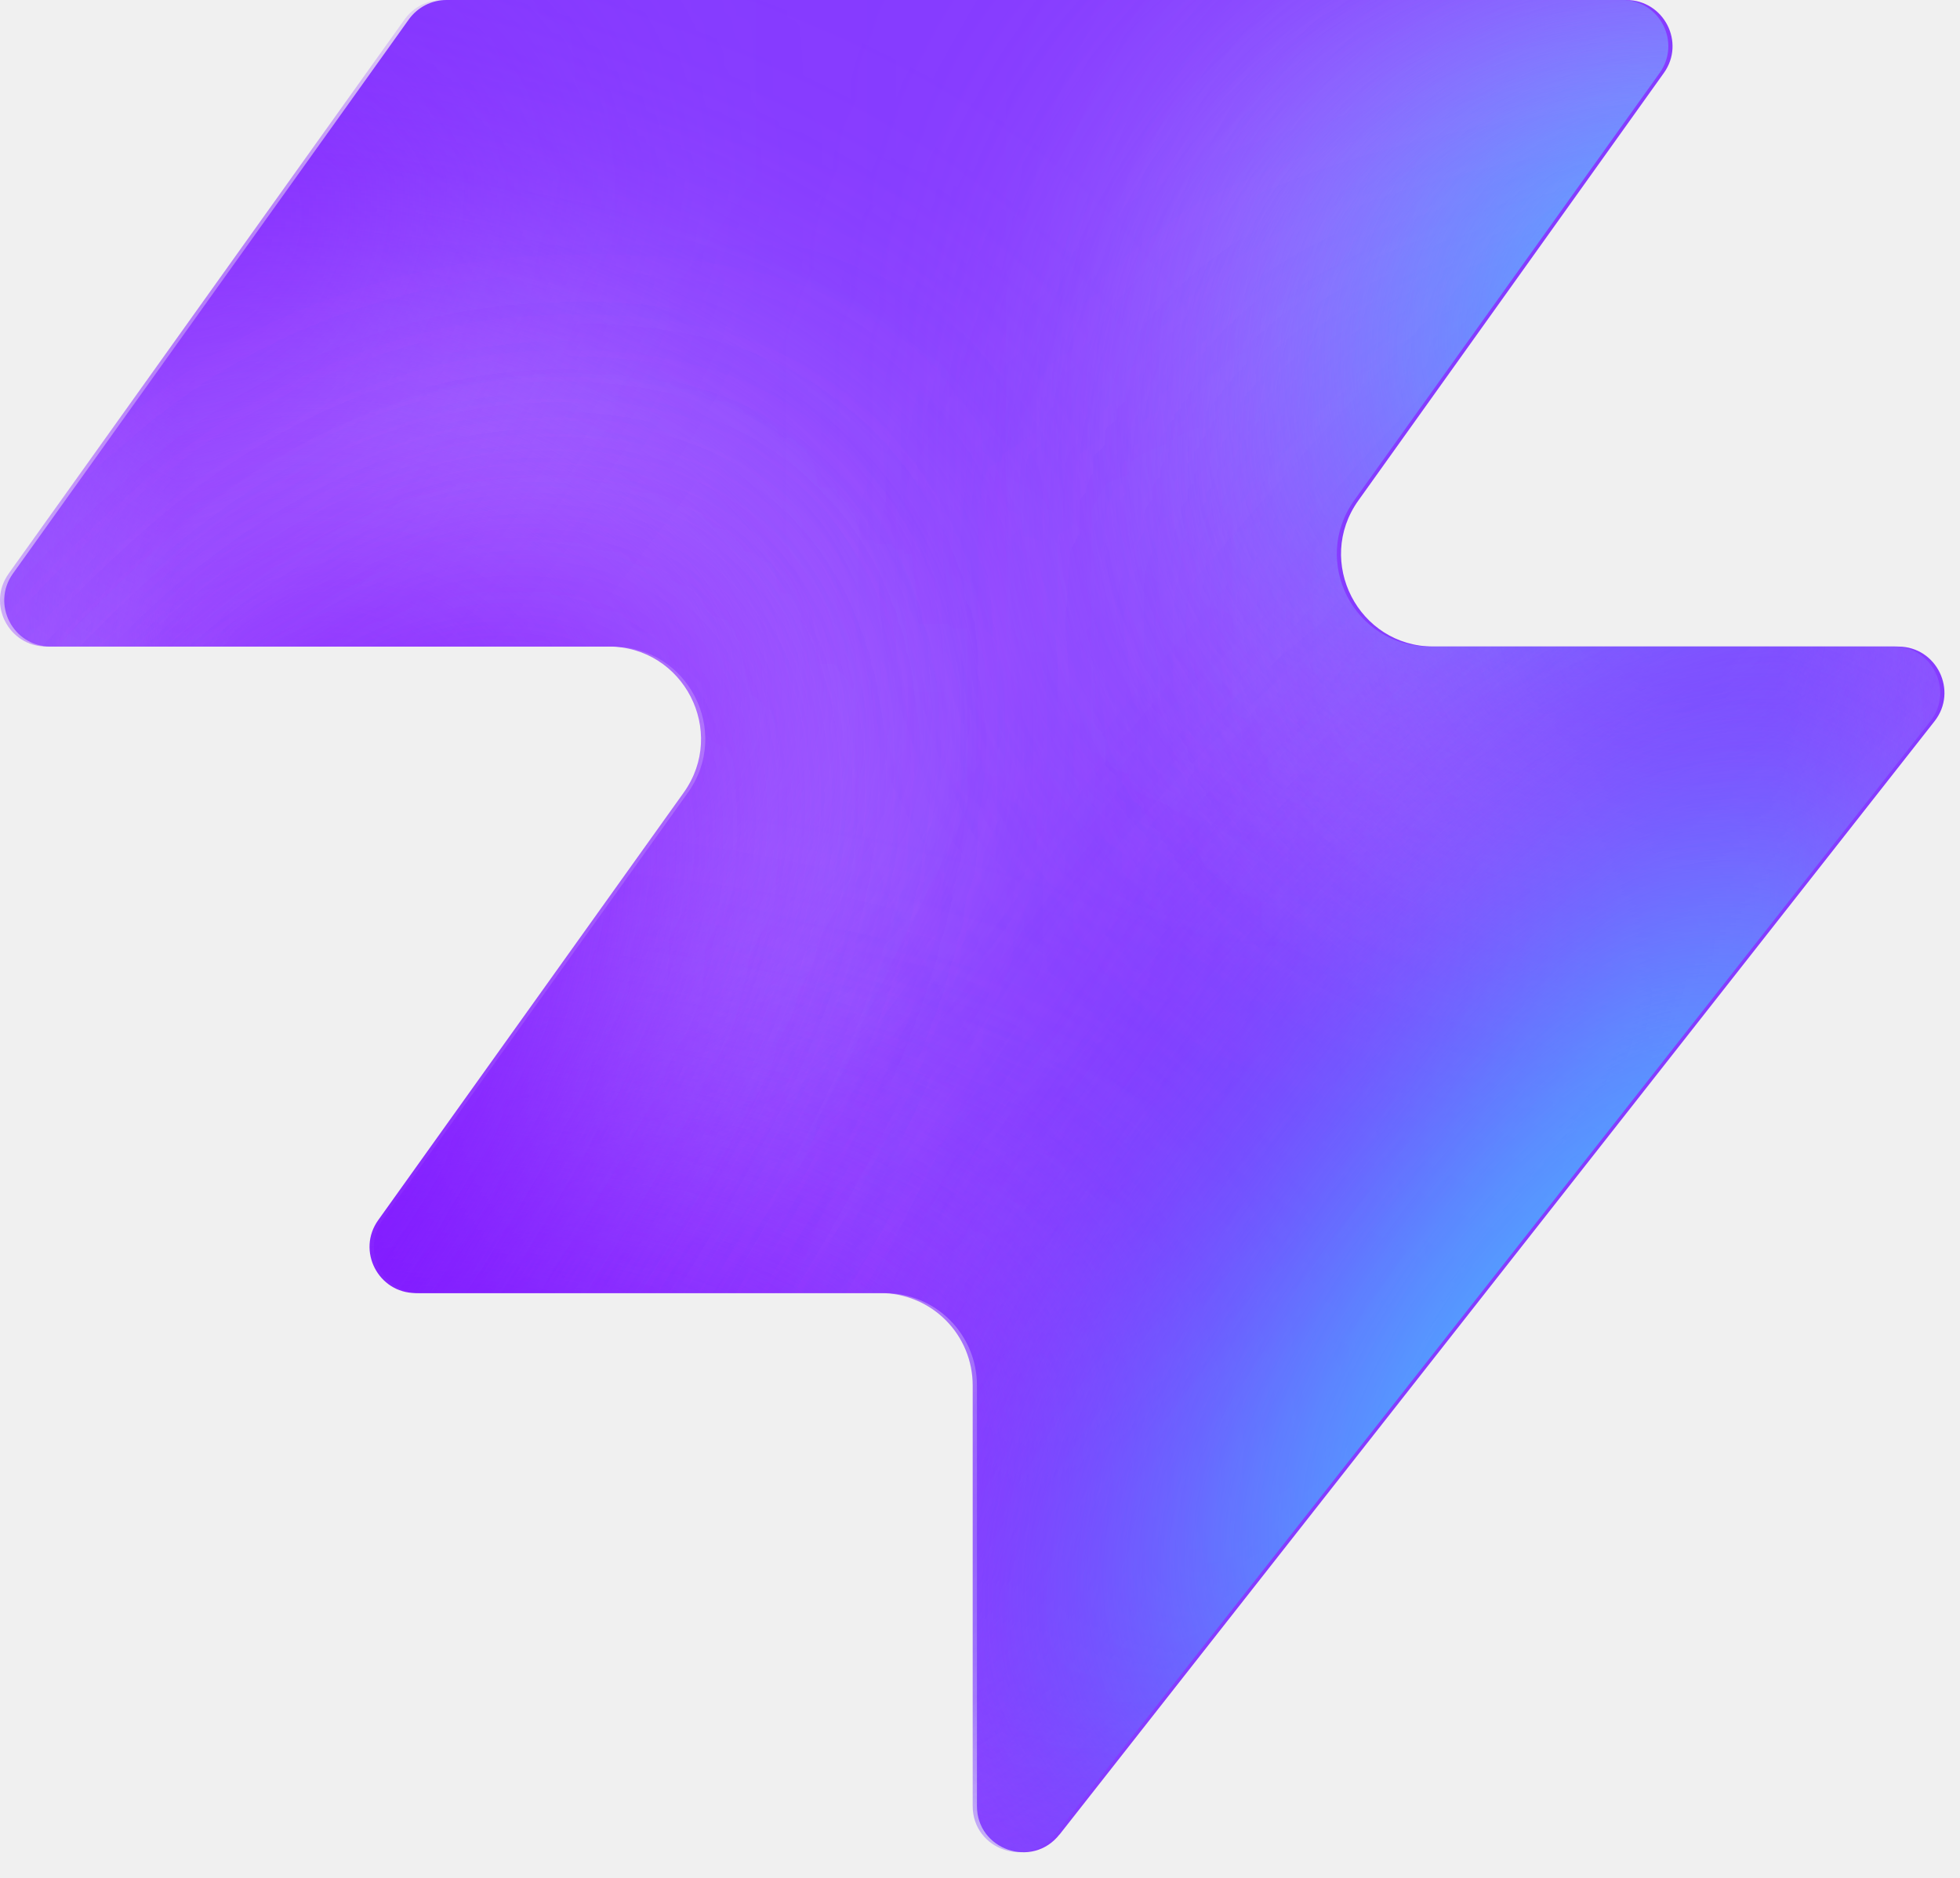
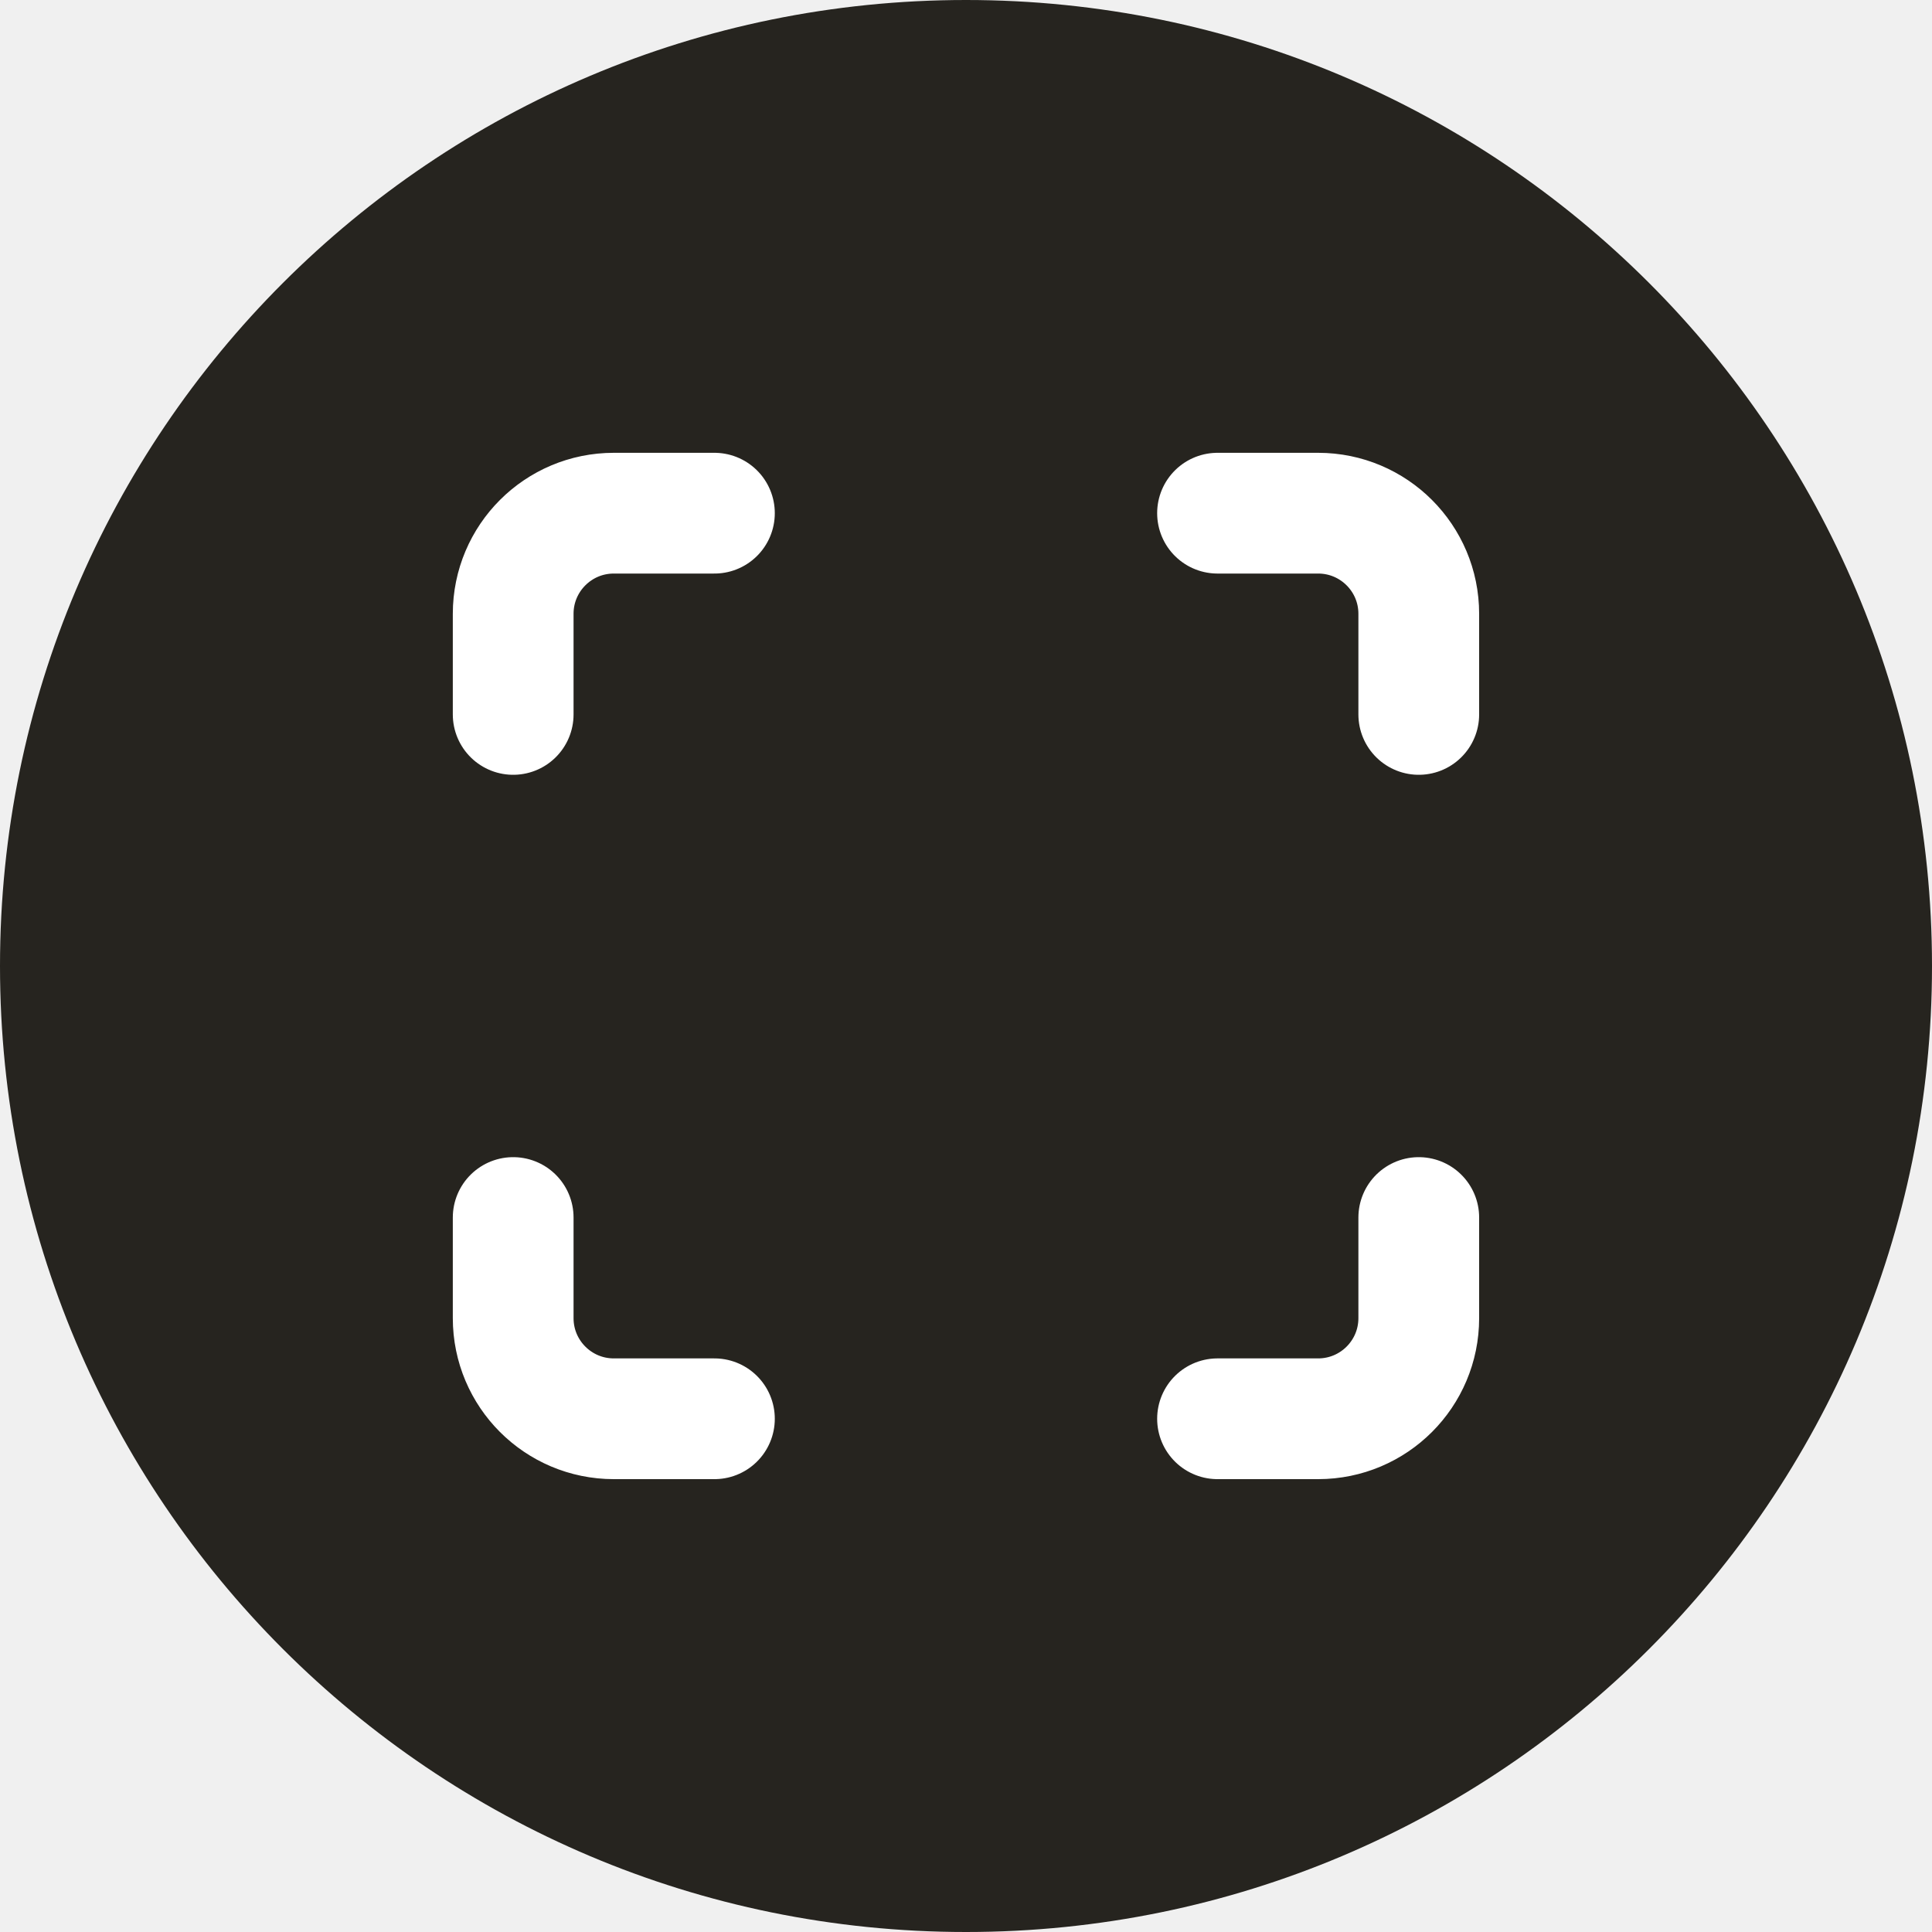
- <svg xmlns="http://www.w3.org/2000/svg" width="48" height="46" fill="none" viewBox="0 0 48 46">
-   <path fill="#863bff" d="M25.946 44.938c-.664.845-2.021.375-2.021-.698V33.937a2.26 2.26 0 0 0-2.262-2.262H10.287c-.92 0-1.456-1.04-.92-1.788l7.48-10.471c1.07-1.497 0-3.578-1.842-3.578H1.237c-.92 0-1.456-1.04-.92-1.788L10.013.474c.214-.297.556-.474.92-.474h28.894c.92 0 1.456 1.04.92 1.788l-7.48 10.471c-1.07 1.498 0 3.579 1.842 3.579h11.377c.943 0 1.473 1.088.89 1.83L25.947 44.94z" style="fill:#863bff;fill:color(display-p3 .525 .23 1);fill-opacity:1" />
-   <mask id="a" width="48" height="46" x="0" y="0" maskUnits="userSpaceOnUse" style="mask-type:alpha">
-     <path fill="#000" d="M25.842 44.938c-.664.844-2.021.375-2.021-.698V33.937a2.26 2.26 0 0 0-2.262-2.262H10.183c-.92 0-1.456-1.04-.92-1.788l7.48-10.471c1.07-1.498 0-3.579-1.842-3.579H1.133c-.92 0-1.456-1.04-.92-1.787L9.91.473c.214-.297.556-.474.92-.474h28.894c.92 0 1.456 1.04.92 1.788l-7.48 10.471c-1.07 1.498 0 3.578 1.842 3.578h11.377c.943 0 1.473 1.088.89 1.832L25.843 44.94z" style="fill:#000;fill-opacity:1" />
-   </mask>
-   <g mask="url(#a)">
-     <g filter="url(#b)">
-       <ellipse cx="5.508" cy="14.704" fill="#ede6ff" rx="5.508" ry="14.704" style="fill:#ede6ff;fill:color(display-p3 .927 .903 1);fill-opacity:1" transform="matrix(.00324 1 1 -.00324 -4.47 31.516)" />
-     </g>
-     <g filter="url(#c)">
-       <ellipse cx="10.399" cy="29.851" fill="#ede6ff" rx="10.399" ry="29.851" style="fill:#ede6ff;fill:color(display-p3 .927 .903 1);fill-opacity:1" transform="matrix(.00324 1 1 -.00324 -39.328 7.883)" />
-     </g>
-     <g filter="url(#d)">
-       <ellipse cx="5.508" cy="30.487" fill="#7e14ff" rx="5.508" ry="30.487" style="fill:#7e14ff;fill:color(display-p3 .492 .077 1);fill-opacity:1" transform="rotate(89.814 -25.913 -14.639)scale(1 -1)" />
-     </g>
-     <g filter="url(#e)">
-       <ellipse cx="5.508" cy="30.599" fill="#7e14ff" rx="5.508" ry="30.599" style="fill:#7e14ff;fill:color(display-p3 .492 .077 1);fill-opacity:1" transform="rotate(89.814 -32.644 -3.334)scale(1 -1)" />
-     </g>
-     <g filter="url(#f)">
-       <ellipse cx="5.508" cy="30.599" fill="#7e14ff" rx="5.508" ry="30.599" style="fill:#7e14ff;fill:color(display-p3 .492 .077 1);fill-opacity:1" transform="matrix(.00324 1 1 -.00324 -34.34 30.47)" />
-     </g>
-     <g filter="url(#g)">
-       <ellipse cx="14.072" cy="22.078" fill="#ede6ff" rx="14.072" ry="22.078" style="fill:#ede6ff;fill:color(display-p3 .927 .903 1);fill-opacity:1" transform="rotate(93.35 24.506 48.493)scale(-1 1)" />
-     </g>
-     <g filter="url(#h)">
-       <ellipse cx="3.47" cy="21.501" fill="#7e14ff" rx="3.47" ry="21.501" style="fill:#7e14ff;fill:color(display-p3 .492 .077 1);fill-opacity:1" transform="rotate(89.009 28.708 47.59)scale(-1 1)" />
-     </g>
-     <g filter="url(#i)">
-       <ellipse cx="3.47" cy="21.501" fill="#7e14ff" rx="3.47" ry="21.501" style="fill:#7e14ff;fill:color(display-p3 .492 .077 1);fill-opacity:1" transform="rotate(89.009 28.708 47.59)scale(-1 1)" />
-     </g>
-     <g filter="url(#j)">
-       <ellipse cx=".387" cy="8.972" fill="#7e14ff" rx="4.407" ry="29.108" style="fill:#7e14ff;fill:color(display-p3 .492 .077 1);fill-opacity:1" transform="rotate(39.51 .387 8.972)" />
-     </g>
-     <g filter="url(#k)">
-       <ellipse cx="47.523" cy="-6.092" fill="#7e14ff" rx="4.407" ry="29.108" style="fill:#7e14ff;fill:color(display-p3 .492 .077 1);fill-opacity:1" transform="rotate(37.892 47.523 -6.092)" />
-     </g>
-     <g filter="url(#l)">
-       <ellipse cx="41.412" cy="6.333" fill="#47bfff" rx="5.971" ry="9.665" style="fill:#47bfff;fill:color(display-p3 .28 .748 1);fill-opacity:1" transform="rotate(37.892 41.412 6.333)" />
-     </g>
-     <g filter="url(#m)">
-       <ellipse cx="-1.879" cy="38.332" fill="#7e14ff" rx="4.407" ry="29.108" style="fill:#7e14ff;fill:color(display-p3 .492 .077 1);fill-opacity:1" transform="rotate(37.892 -1.88 38.332)" />
-     </g>
-     <g filter="url(#n)">
-       <ellipse cx="-1.879" cy="38.332" fill="#7e14ff" rx="4.407" ry="29.108" style="fill:#7e14ff;fill:color(display-p3 .492 .077 1);fill-opacity:1" transform="rotate(37.892 -1.88 38.332)" />
-     </g>
-     <g filter="url(#o)">
-       <ellipse cx="35.651" cy="29.907" fill="#7e14ff" rx="4.407" ry="29.108" style="fill:#7e14ff;fill:color(display-p3 .492 .077 1);fill-opacity:1" transform="rotate(37.892 35.651 29.907)" />
-     </g>
-     <g filter="url(#p)">
-       <ellipse cx="38.418" cy="32.4" fill="#47bfff" rx="5.971" ry="15.297" style="fill:#47bfff;fill:color(display-p3 .28 .748 1);fill-opacity:1" transform="rotate(37.892 38.418 32.4)" />
-     </g>
+ <svg xmlns="http://www.w3.org/2000/svg" width="32" height="32" viewBox="0 0 32 32">
+   <circle cx="16" cy="16" r="16" fill="#26241f" />
+   <g transform="translate(6 6) scale(0.8333)" fill="none" stroke="#ffffff" stroke-width="2.4" stroke-linecap="round" stroke-linejoin="round">
+     <path d="M3 7V5a2 2 0 0 1 2-2h2" />
+     <path d="M17 3h2a2 2 0 0 1 2 2v2" />
+     <path d="M21 17v2a2 2 0 0 1-2 2h-2" />
+     <path d="M7 21H5a2 2 0 0 1-2-2v-2" />
  </g>
-   <defs>
-     <filter id="b" width="60.045" height="41.654" x="-19.77" y="16.149" color-interpolation-filters="sRGB" filterUnits="userSpaceOnUse">
-       <feFlood flood-opacity="0" result="BackgroundImageFix" />
-       <feBlend in="SourceGraphic" in2="BackgroundImageFix" result="shape" />
-       <feGaussianBlur result="effect1_foregroundBlur_2002_17158" stdDeviation="7.659" />
-     </filter>
-     <filter id="c" width="90.34" height="51.437" x="-54.613" y="-7.533" color-interpolation-filters="sRGB" filterUnits="userSpaceOnUse">
-       <feFlood flood-opacity="0" result="BackgroundImageFix" />
-       <feBlend in="SourceGraphic" in2="BackgroundImageFix" result="shape" />
-       <feGaussianBlur result="effect1_foregroundBlur_2002_17158" stdDeviation="7.659" />
-     </filter>
-     <filter id="d" width="79.355" height="29.4" x="-49.64" y="2.03" color-interpolation-filters="sRGB" filterUnits="userSpaceOnUse">
-       <feFlood flood-opacity="0" result="BackgroundImageFix" />
-       <feBlend in="SourceGraphic" in2="BackgroundImageFix" result="shape" />
-       <feGaussianBlur result="effect1_foregroundBlur_2002_17158" stdDeviation="4.596" />
-     </filter>
-     <filter id="e" width="79.579" height="29.4" x="-45.045" y="20.029" color-interpolation-filters="sRGB" filterUnits="userSpaceOnUse">
-       <feFlood flood-opacity="0" result="BackgroundImageFix" />
-       <feBlend in="SourceGraphic" in2="BackgroundImageFix" result="shape" />
-       <feGaussianBlur result="effect1_foregroundBlur_2002_17158" stdDeviation="4.596" />
-     </filter>
-     <filter id="f" width="79.579" height="29.4" x="-43.513" y="21.178" color-interpolation-filters="sRGB" filterUnits="userSpaceOnUse">
-       <feFlood flood-opacity="0" result="BackgroundImageFix" />
-       <feBlend in="SourceGraphic" in2="BackgroundImageFix" result="shape" />
-       <feGaussianBlur result="effect1_foregroundBlur_2002_17158" stdDeviation="4.596" />
-     </filter>
-     <filter id="g" width="74.749" height="58.852" x="15.756" y="-17.901" color-interpolation-filters="sRGB" filterUnits="userSpaceOnUse">
-       <feFlood flood-opacity="0" result="BackgroundImageFix" />
-       <feBlend in="SourceGraphic" in2="BackgroundImageFix" result="shape" />
-       <feGaussianBlur result="effect1_foregroundBlur_2002_17158" stdDeviation="7.659" />
-     </filter>
-     <filter id="h" width="61.377" height="25.362" x="23.548" y="2.284" color-interpolation-filters="sRGB" filterUnits="userSpaceOnUse">
-       <feFlood flood-opacity="0" result="BackgroundImageFix" />
-       <feBlend in="SourceGraphic" in2="BackgroundImageFix" result="shape" />
-       <feGaussianBlur result="effect1_foregroundBlur_2002_17158" stdDeviation="4.596" />
-     </filter>
-     <filter id="i" width="61.377" height="25.362" x="23.548" y="2.284" color-interpolation-filters="sRGB" filterUnits="userSpaceOnUse">
-       <feFlood flood-opacity="0" result="BackgroundImageFix" />
-       <feBlend in="SourceGraphic" in2="BackgroundImageFix" result="shape" />
-       <feGaussianBlur result="effect1_foregroundBlur_2002_17158" stdDeviation="4.596" />
-     </filter>
-     <filter id="j" width="56.045" height="63.649" x="-27.636" y="-22.853" color-interpolation-filters="sRGB" filterUnits="userSpaceOnUse">
-       <feFlood flood-opacity="0" result="BackgroundImageFix" />
-       <feBlend in="SourceGraphic" in2="BackgroundImageFix" result="shape" />
-       <feGaussianBlur result="effect1_foregroundBlur_2002_17158" stdDeviation="4.596" />
-     </filter>
-     <filter id="k" width="54.814" height="64.646" x="20.116" y="-38.415" color-interpolation-filters="sRGB" filterUnits="userSpaceOnUse">
-       <feFlood flood-opacity="0" result="BackgroundImageFix" />
-       <feBlend in="SourceGraphic" in2="BackgroundImageFix" result="shape" />
-       <feGaussianBlur result="effect1_foregroundBlur_2002_17158" stdDeviation="4.596" />
-     </filter>
-     <filter id="l" width="33.541" height="35.313" x="24.641" y="-11.323" color-interpolation-filters="sRGB" filterUnits="userSpaceOnUse">
-       <feFlood flood-opacity="0" result="BackgroundImageFix" />
-       <feBlend in="SourceGraphic" in2="BackgroundImageFix" result="shape" />
-       <feGaussianBlur result="effect1_foregroundBlur_2002_17158" stdDeviation="4.596" />
-     </filter>
-     <filter id="m" width="54.814" height="64.646" x="-29.286" y="6.009" color-interpolation-filters="sRGB" filterUnits="userSpaceOnUse">
-       <feFlood flood-opacity="0" result="BackgroundImageFix" />
-       <feBlend in="SourceGraphic" in2="BackgroundImageFix" result="shape" />
-       <feGaussianBlur result="effect1_foregroundBlur_2002_17158" stdDeviation="4.596" />
-     </filter>
-     <filter id="n" width="54.814" height="64.646" x="-29.286" y="6.009" color-interpolation-filters="sRGB" filterUnits="userSpaceOnUse">
-       <feFlood flood-opacity="0" result="BackgroundImageFix" />
-       <feBlend in="SourceGraphic" in2="BackgroundImageFix" result="shape" />
-       <feGaussianBlur result="effect1_foregroundBlur_2002_17158" stdDeviation="4.596" />
-     </filter>
-     <filter id="o" width="54.814" height="64.646" x="8.244" y="-2.416" color-interpolation-filters="sRGB" filterUnits="userSpaceOnUse">
-       <feFlood flood-opacity="0" result="BackgroundImageFix" />
-       <feBlend in="SourceGraphic" in2="BackgroundImageFix" result="shape" />
-       <feGaussianBlur result="effect1_foregroundBlur_2002_17158" stdDeviation="4.596" />
-     </filter>
-     <filter id="p" width="39.409" height="43.623" x="18.713" y="10.588" color-interpolation-filters="sRGB" filterUnits="userSpaceOnUse">
-       <feFlood flood-opacity="0" result="BackgroundImageFix" />
-       <feBlend in="SourceGraphic" in2="BackgroundImageFix" result="shape" />
-       <feGaussianBlur result="effect1_foregroundBlur_2002_17158" stdDeviation="4.596" />
-     </filter>
-   </defs>
</svg>
